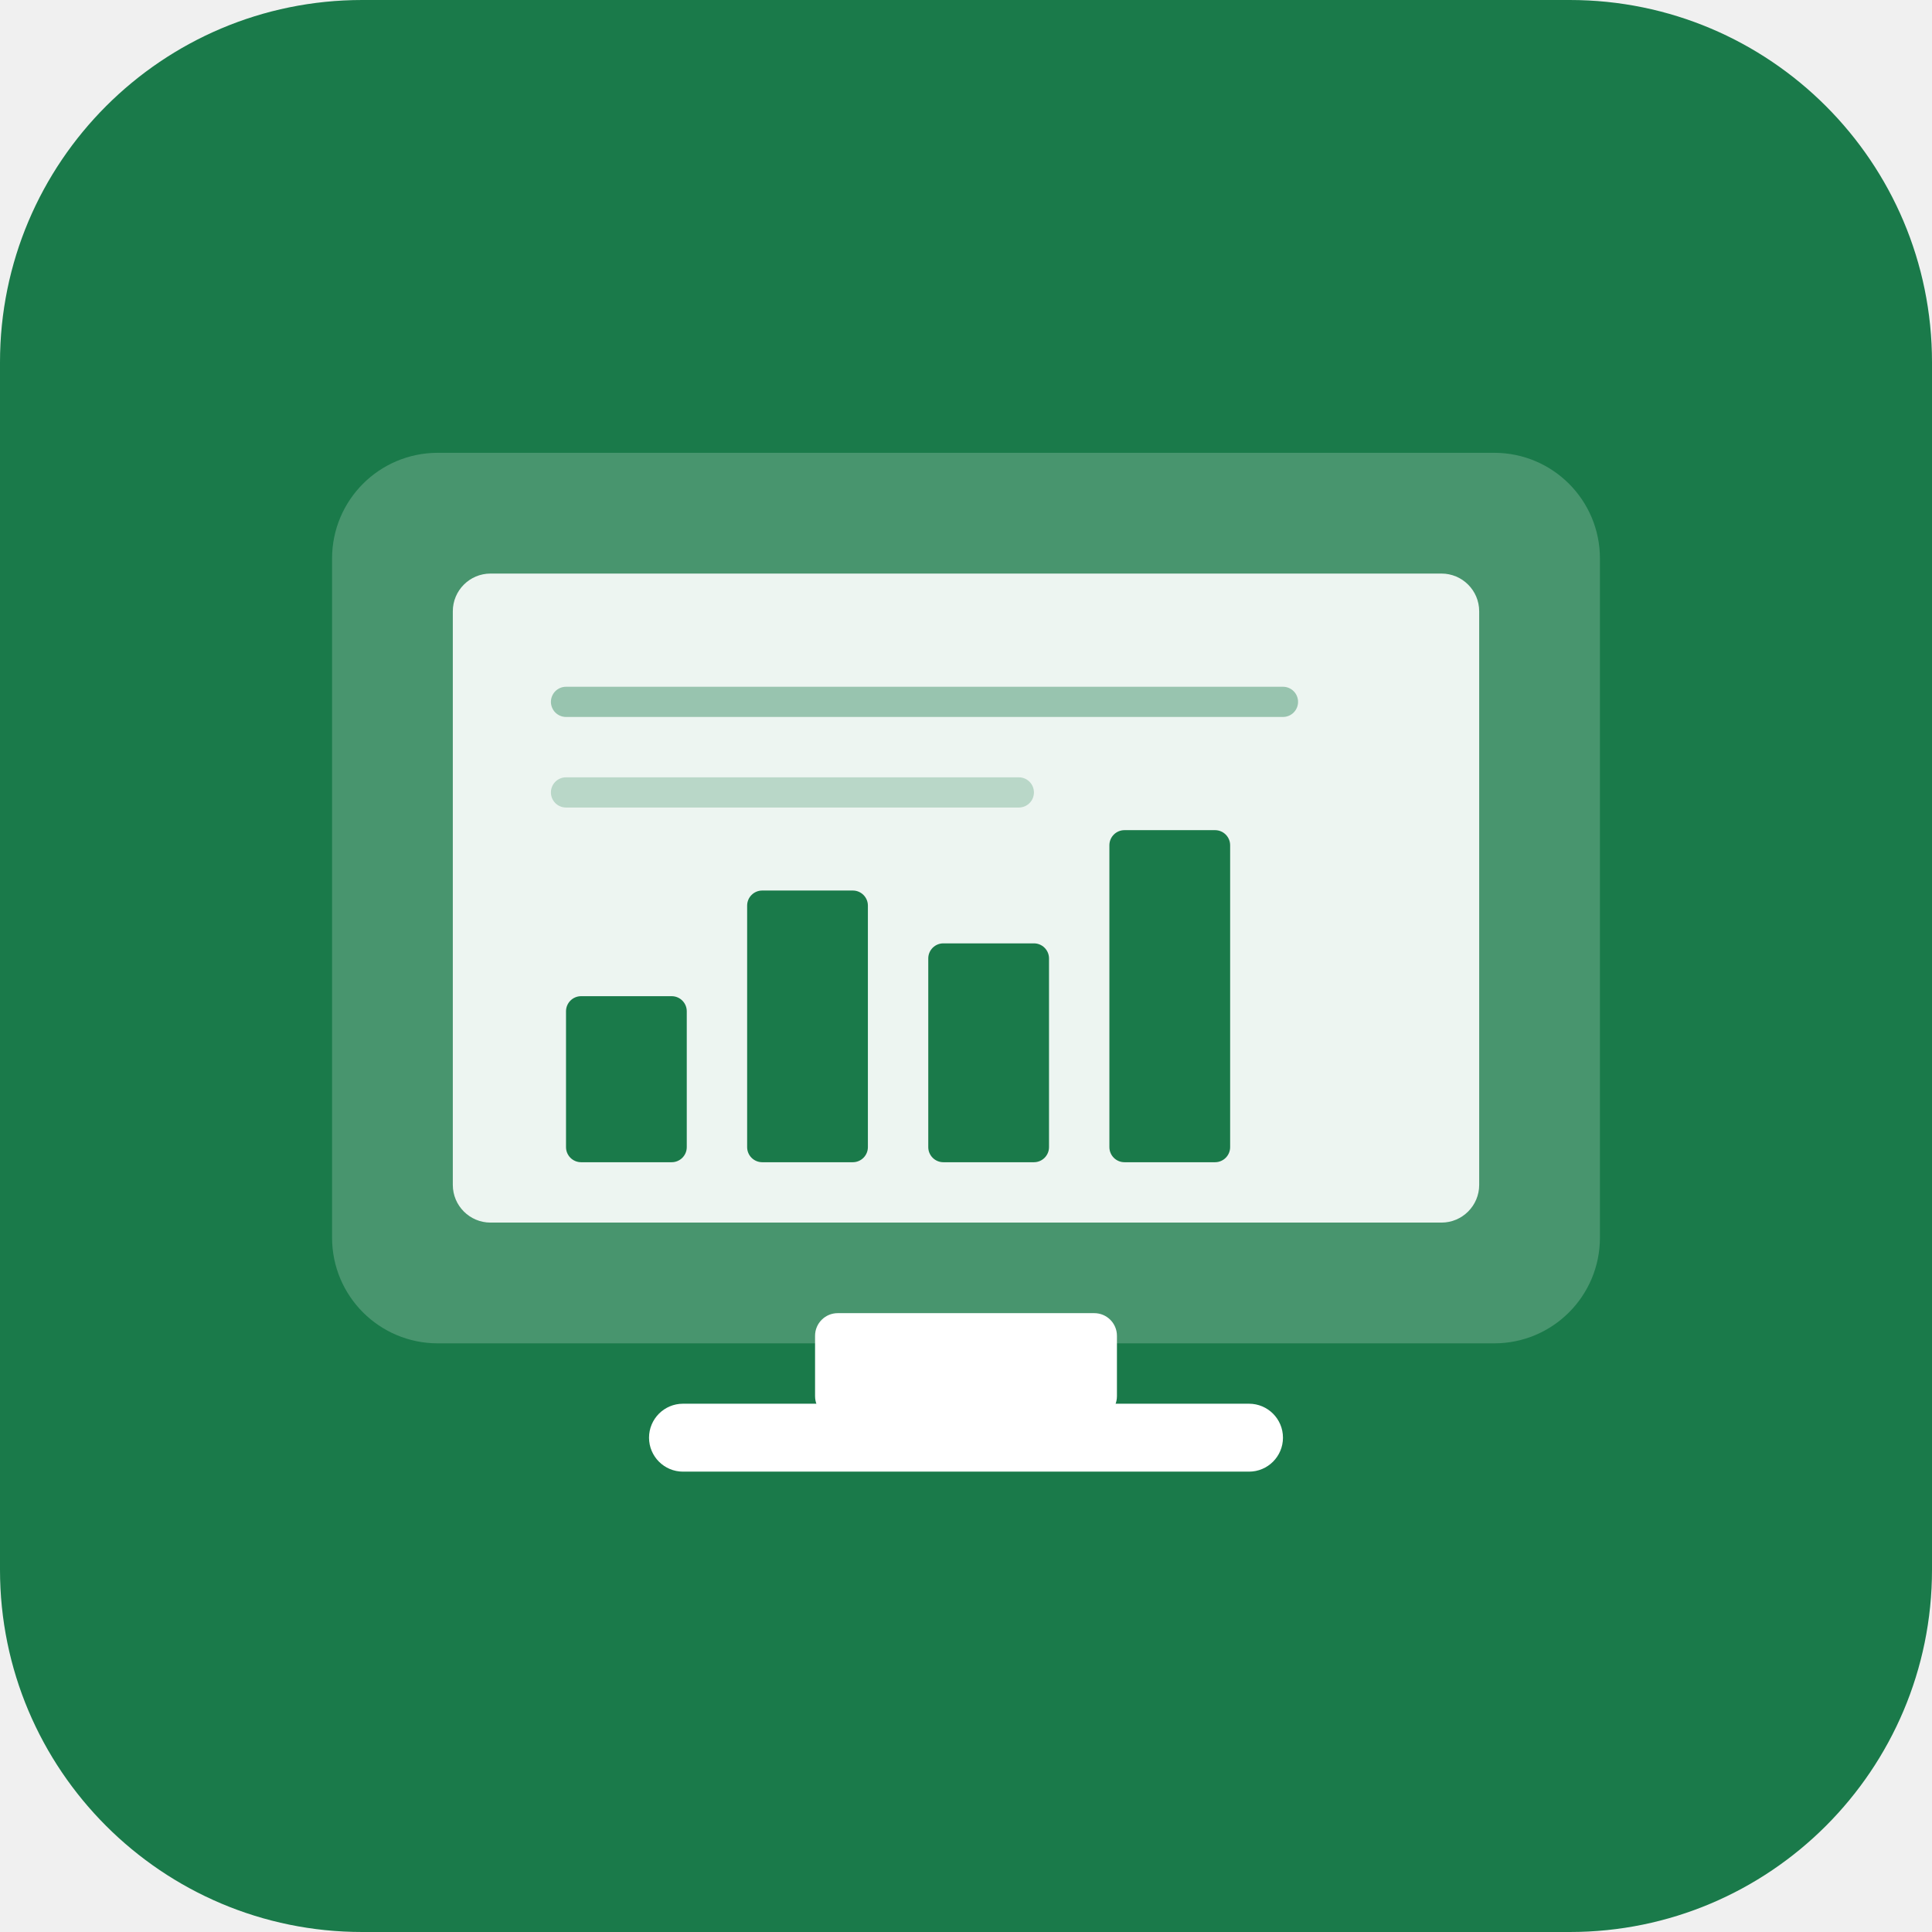
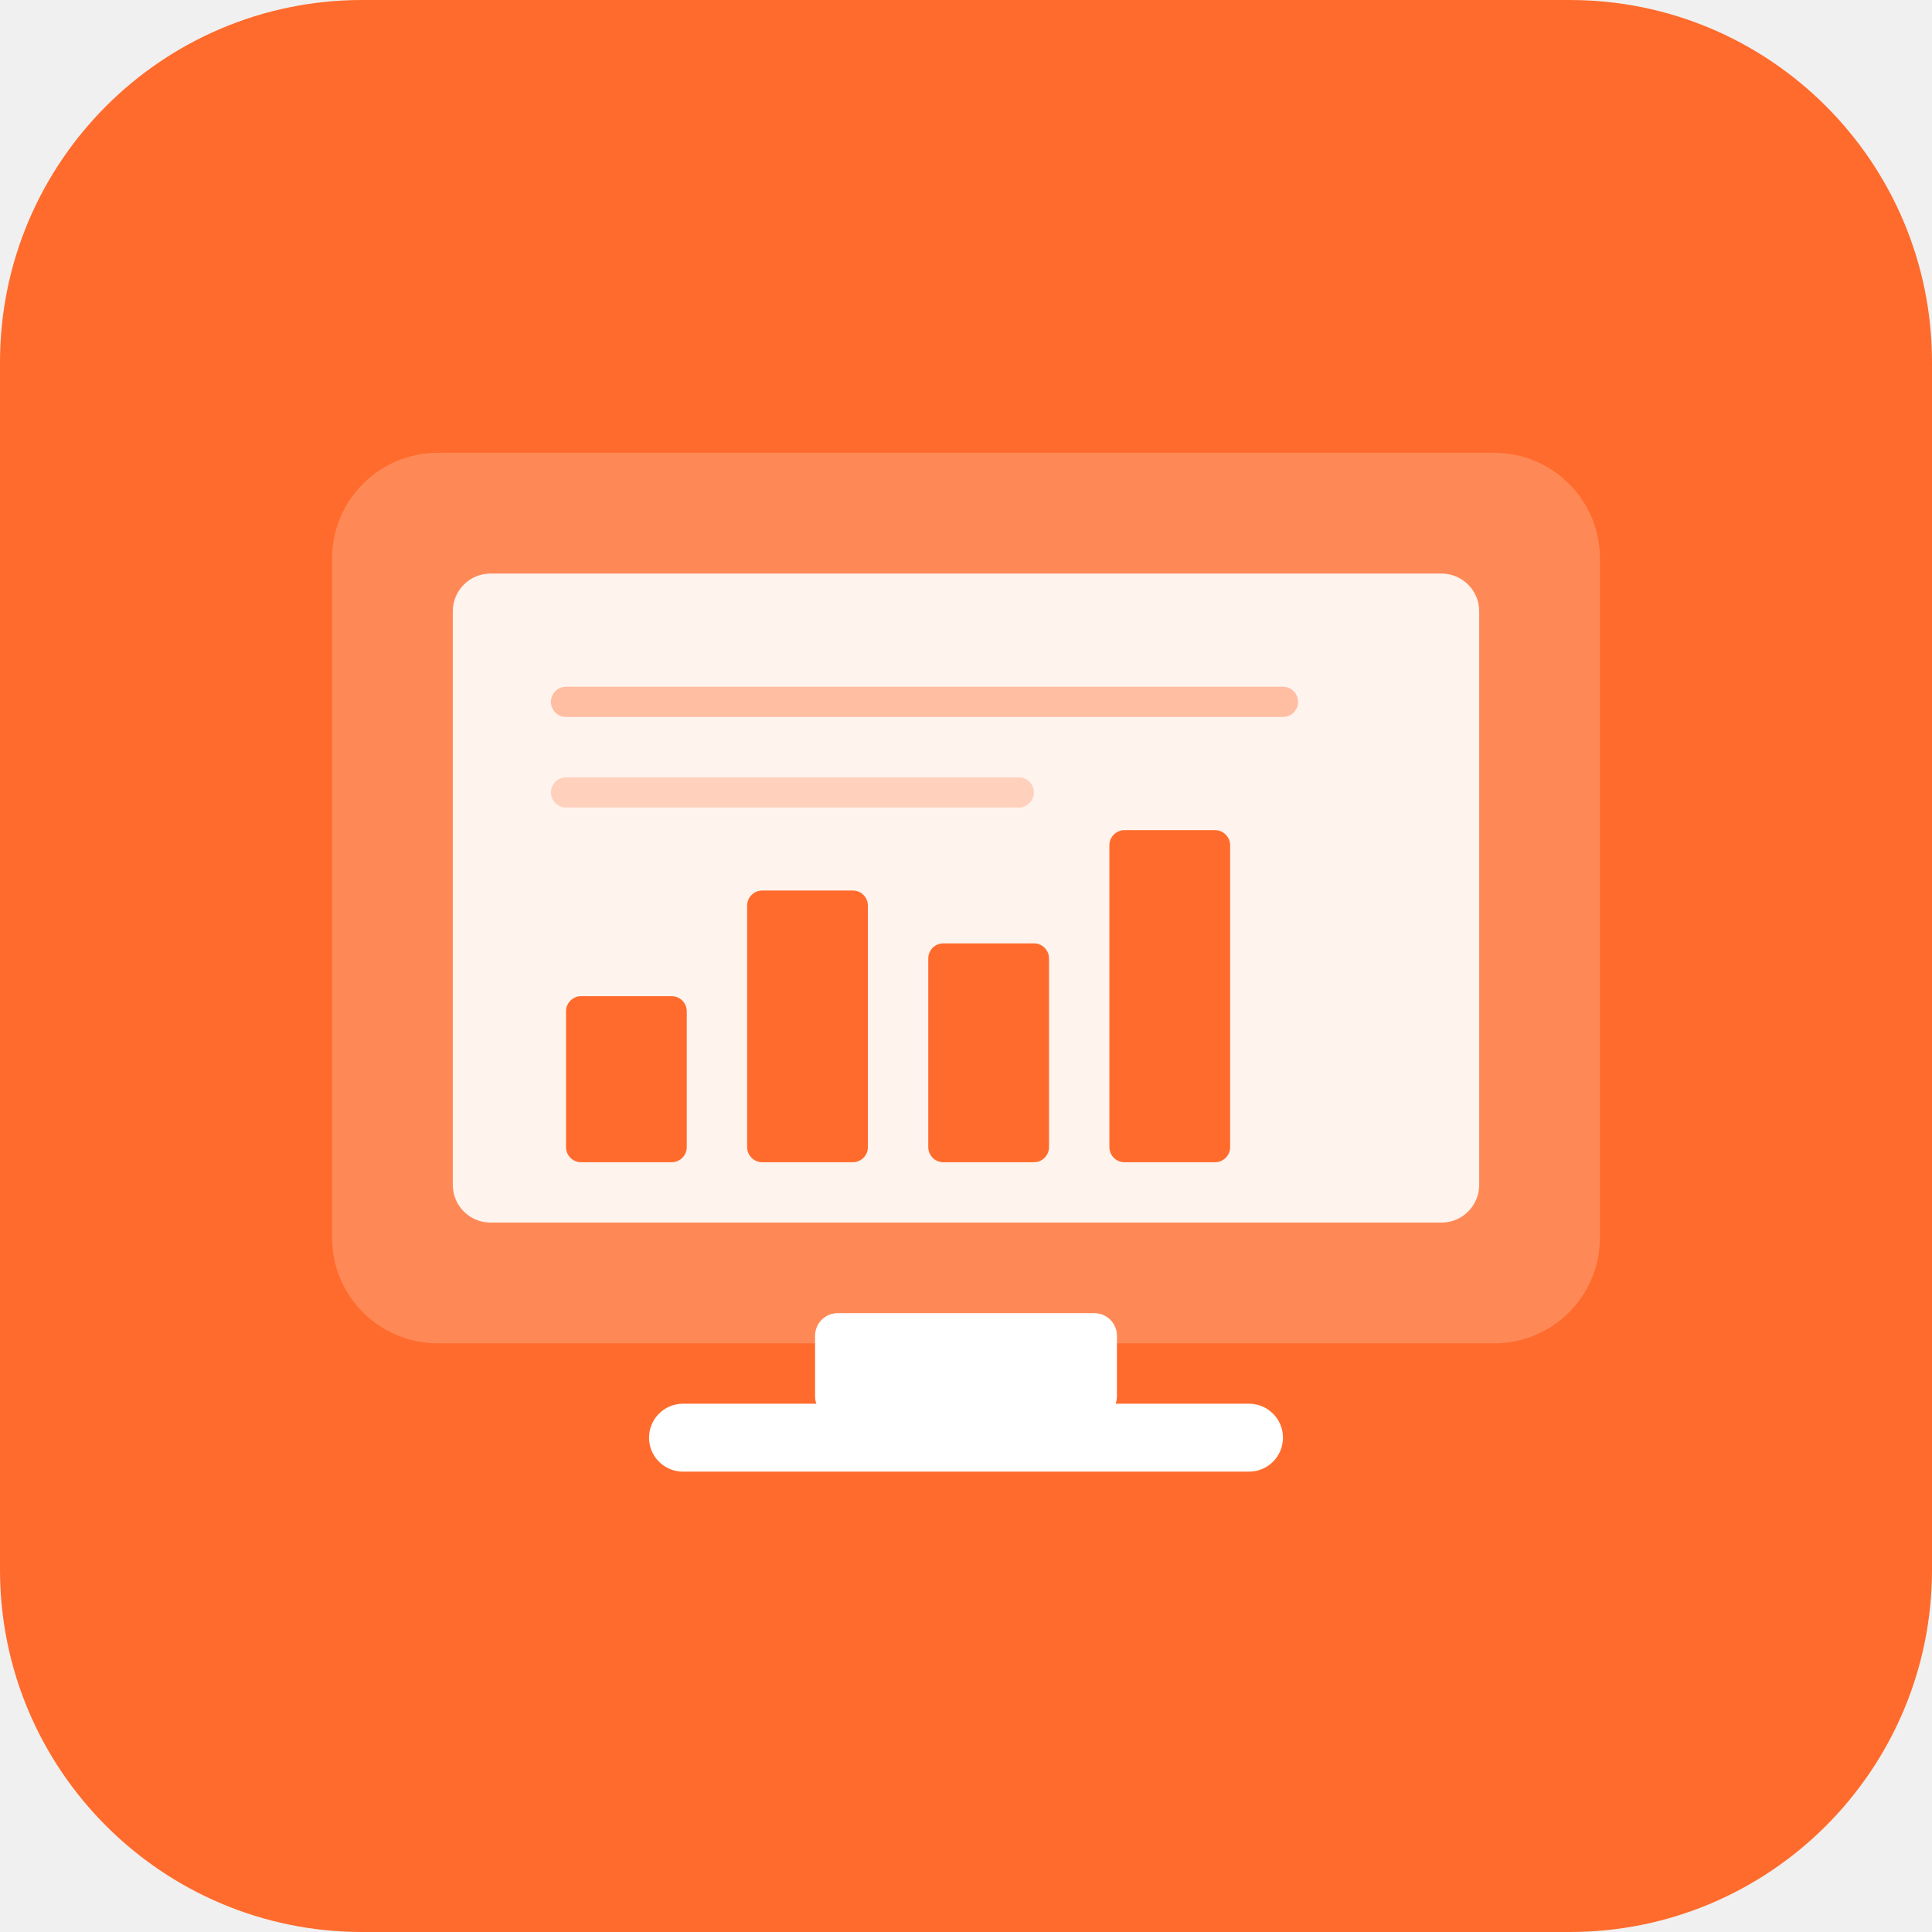
<svg xmlns="http://www.w3.org/2000/svg" viewBox="0 0 512 512">
-   <rect width="512" height="512" rx="96" fill="#1a7a4a" />
+   <rect width="512" height="512" rx="96" fill="#ff6b2c" />
  <rect x="96" y="128" width="320" height="220" rx="20" fill="white" opacity="0.2" stroke="white" stroke-width="16" />
  <rect x="120" y="152" width="272" height="172" rx="10" fill="white" opacity="0.9" />
  <rect x="216" y="348" width="80" height="28" rx="6" fill="white" />
  <rect x="172" y="372" width="168" height="18" rx="9" fill="white" />
-   <rect x="150" y="264" width="32" height="44" rx="4" fill="#1a7a4a" />
-   <rect x="198" y="236" width="32" height="72" rx="4" fill="#1a7a4a" />
-   <rect x="246" y="250" width="32" height="58" rx="4" fill="#1a7a4a" />
-   <rect x="294" y="220" width="32" height="88" rx="4" fill="#1a7a4a" />
-   <line x1="150" y1="186" x2="340" y2="186" stroke="#1a7a4a" stroke-width="8" stroke-linecap="round" opacity="0.4" />
-   <line x1="150" y1="210" x2="270" y2="210" stroke="#1a7a4a" stroke-width="8" stroke-linecap="round" opacity="0.25" />
+   <rect x="150" y="264" width="32" height="44" rx="4" fill="#ff6b2c" />
+   <rect x="198" y="236" width="32" height="72" rx="4" fill="#ff6b2c" />
+   <rect x="246" y="250" width="32" height="58" rx="4" fill="#ff6b2c" />
+   <rect x="294" y="220" width="32" height="88" rx="4" fill="#ff6b2c" />
+   <line x1="150" y1="186" x2="340" y2="186" stroke="#ff6b2c" stroke-width="8" stroke-linecap="round" opacity="0.4" />
+   <line x1="150" y1="210" x2="270" y2="210" stroke="#ff6b2c" stroke-width="8" stroke-linecap="round" opacity="0.25" />
</svg>
